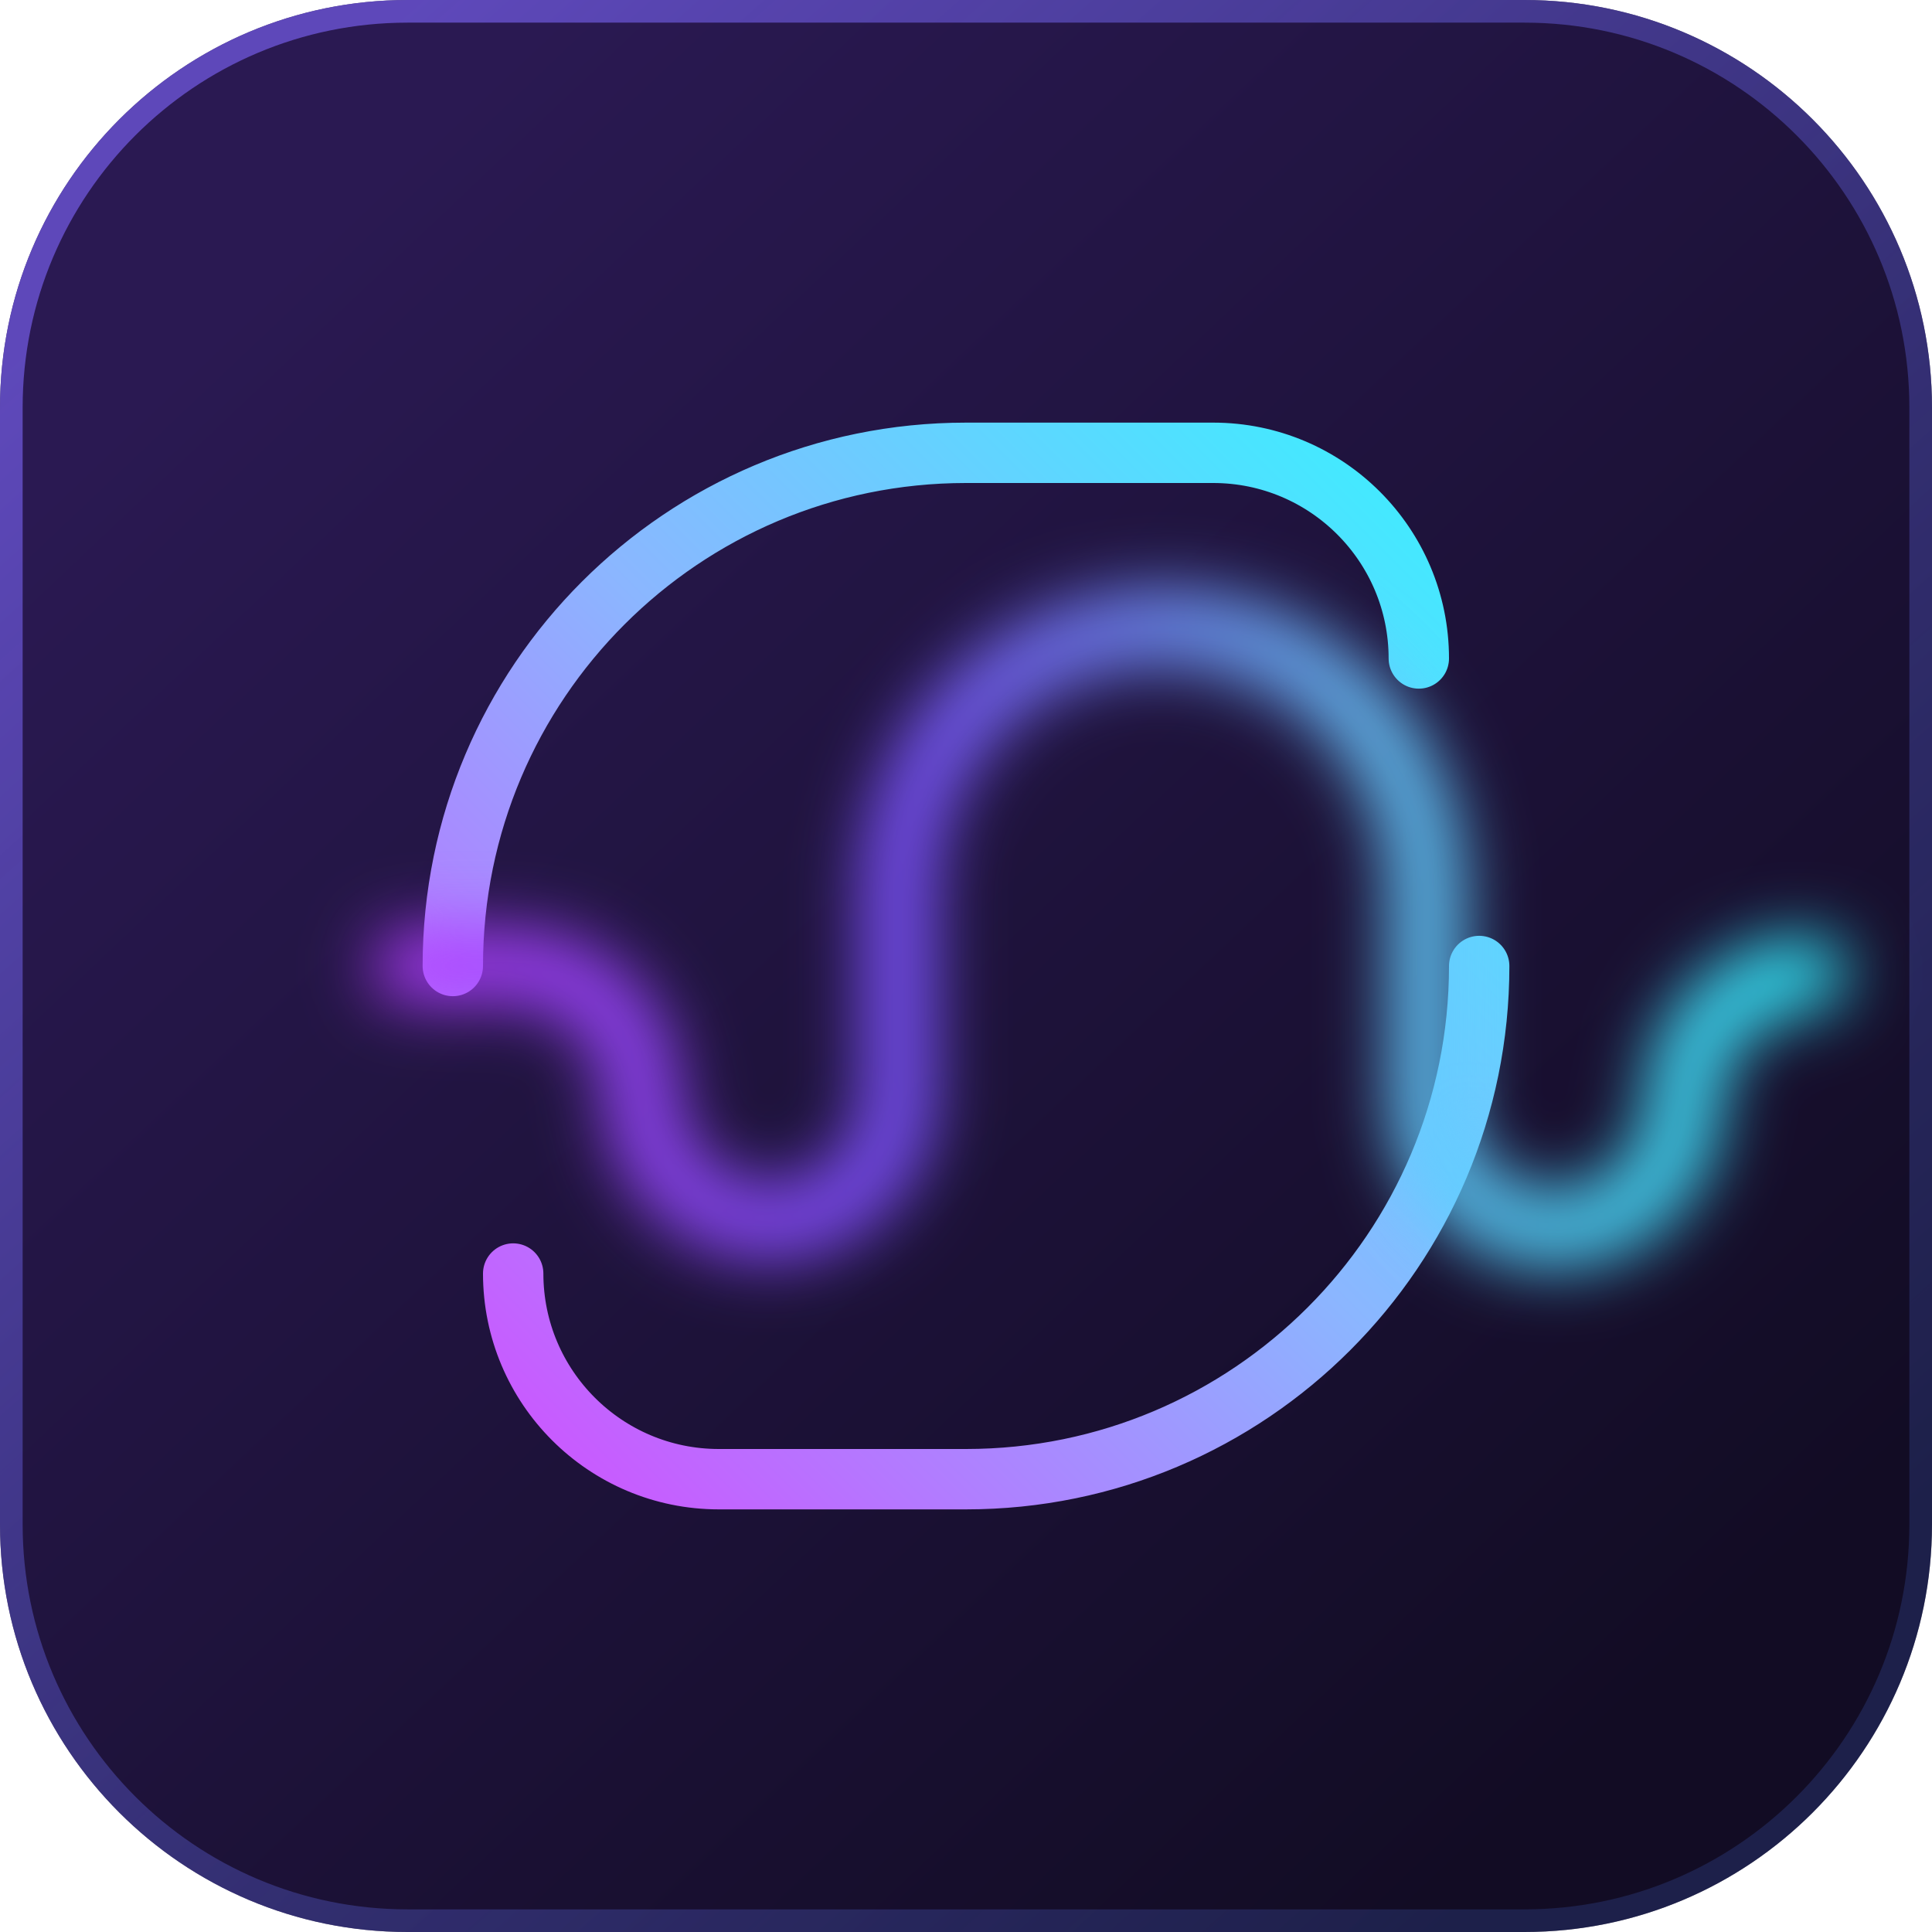
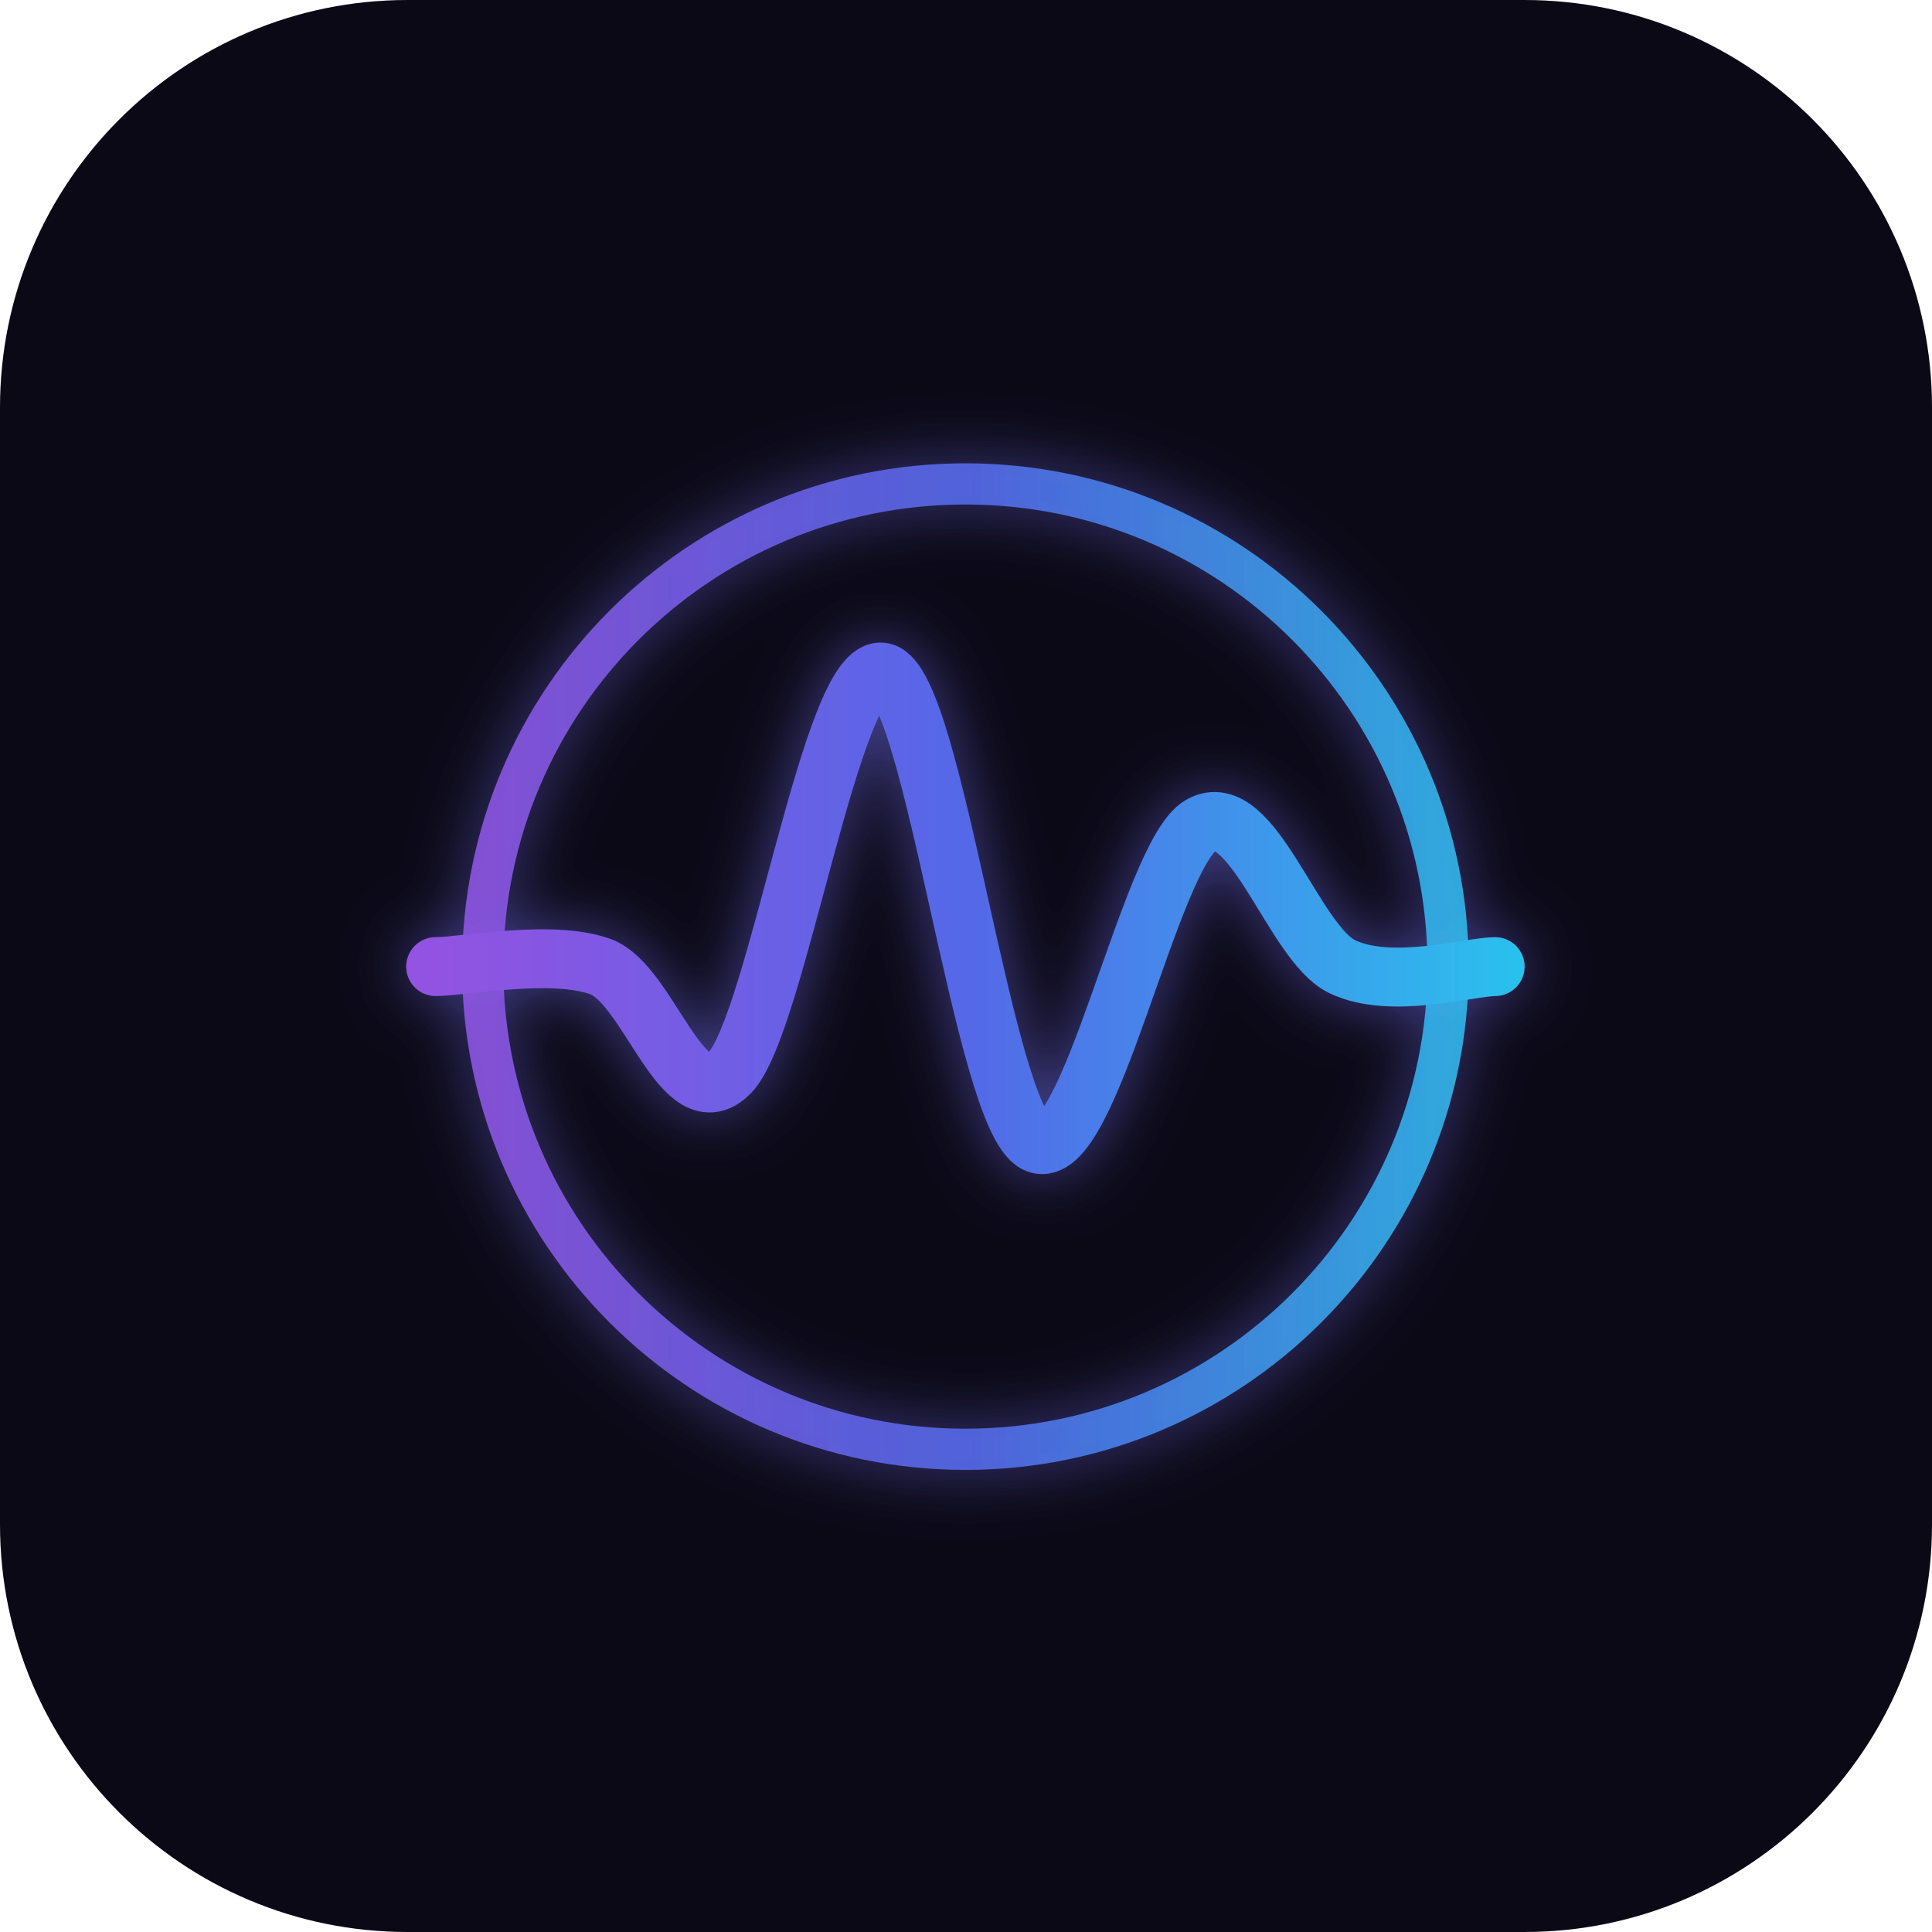
<svg xmlns="http://www.w3.org/2000/svg" width="256" height="256" viewBox="0 0 256 256" fill="none">
-   <rect width="256" height="256" rx="54" fill="url(#bg)" />
-   <rect x="1.5" y="1.5" width="253" height="253" rx="52.5" stroke="url(#border)" stroke-width="3" />
-   <path d="M60 128C60 90.445 90.445 60 128 60H160.75C175.799 60 188 72.201 188 87.25" stroke="url(#ring)" stroke-width="8" stroke-linecap="round" />
-   <path d="M196 128C196 165.555 165.555 196 128 196H95.25C80.201 196 68 183.799 68 168.75" stroke="url(#ring)" stroke-width="8" stroke-linecap="round" />
-   <g filter="url(#glow)">
-     <path d="M54 128H68C77.389 128 85 135.611 85 145C85 154.389 92.611 162 102 162C111.389 162 119 154.389 119 145V118C119 98.67 134.67 83 154 83C173.33 83 189 98.67 189 118V146C189 155.389 196.611 163 206 163C215.389 163 223 155.389 223 146C223 136.611 230.611 129 240 129" stroke="url(#wave)" stroke-width="9" stroke-linecap="round" stroke-linejoin="round" />
+   <rect width="256" height="256" rx="54" fill="#0C0917" />
+   <g transform="translate(39 61) scale(0.78)" filter="url(#glow)">
+     <circle cx="114" cy="86" r="82" fill="none" stroke="url(#ecMark)" stroke-width="7" opacity="0.9" />
+     <path d="M 24 86 C 28.7 86, 43.7 83, 52 86 C 60.3 89, 66 112.3, 74 104 C 82 95.7, 91.3 34, 100 36 C 108.7 38, 117 111.7, 126 116 C 135 120.3, 145.3 67, 154 62 C 162.7 57, 169.7 82, 178 86 C 186.3 90, 199.7 86, 204 86" fill="none" stroke="url(#ecMark)" stroke-width="10" stroke-linecap="round" stroke-linejoin="round" />
  </g>
  <defs>
-     <linearGradient id="bg" x1="38" y1="34" x2="219" y2="225" gradientUnits="userSpaceOnUse">
-       <stop stop-color="#2A1952" />
-       <stop offset="1" stop-color="#120C24" />
+     <linearGradient id="ecMark" x1="0" y1="0" x2="228" y2="0" gradientUnits="userSpaceOnUse">
+       <stop offset="0" stop-color="#A24DE0" />
+       <stop offset="0.5" stop-color="#5468E8" />
+       <stop offset="1" stop-color="#22D3EE" />
    </linearGradient>
-     <linearGradient id="border" x1="32" y1="20" x2="221" y2="232" gradientUnits="userSpaceOnUse">
-       <stop stop-color="#6D56D8" stop-opacity="0.78" />
-       <stop offset="1" stop-color="#2D3B7D" stop-opacity="0.42" />
-     </linearGradient>
-     <linearGradient id="ring" x1="60" y1="196" x2="196" y2="60" gradientUnits="userSpaceOnUse">
-       <stop stop-color="#D14DFF" />
-       <stop offset="0.52" stop-color="#8BB6FF" />
-       <stop offset="1" stop-color="#38F1FF" />
-     </linearGradient>
-     <linearGradient id="wave" x1="54" y1="123" x2="240" y2="123" gradientUnits="userSpaceOnUse">
-       <stop stop-color="#B23CFF" />
-       <stop offset="0.35" stop-color="#7D52FF" />
-       <stop offset="0.68" stop-color="#6BC6FF" />
-       <stop offset="1" stop-color="#31F0FF" />
-     </linearGradient>
-     <filter id="glow" x="36" y="65" width="222" height="116" filterUnits="userSpaceOnUse" color-interpolation-filters="sRGB">
-       <feFlood flood-opacity="0" result="BackgroundImageFix" />
-       <feBlend mode="normal" in="SourceGraphic" in2="BackgroundImageFix" result="shape" />
-       <feGaussianBlur stdDeviation="4.5" result="effect1_foregroundBlur" />
+     <filter id="glow" x="-20%" y="-20%" width="140%" height="140%" color-interpolation-filters="sRGB">
+       <feDropShadow dx="0" dy="0" stdDeviation="5" flood-color="#7878FF" flood-opacity="0.5" />
    </filter>
  </defs>
</svg>
